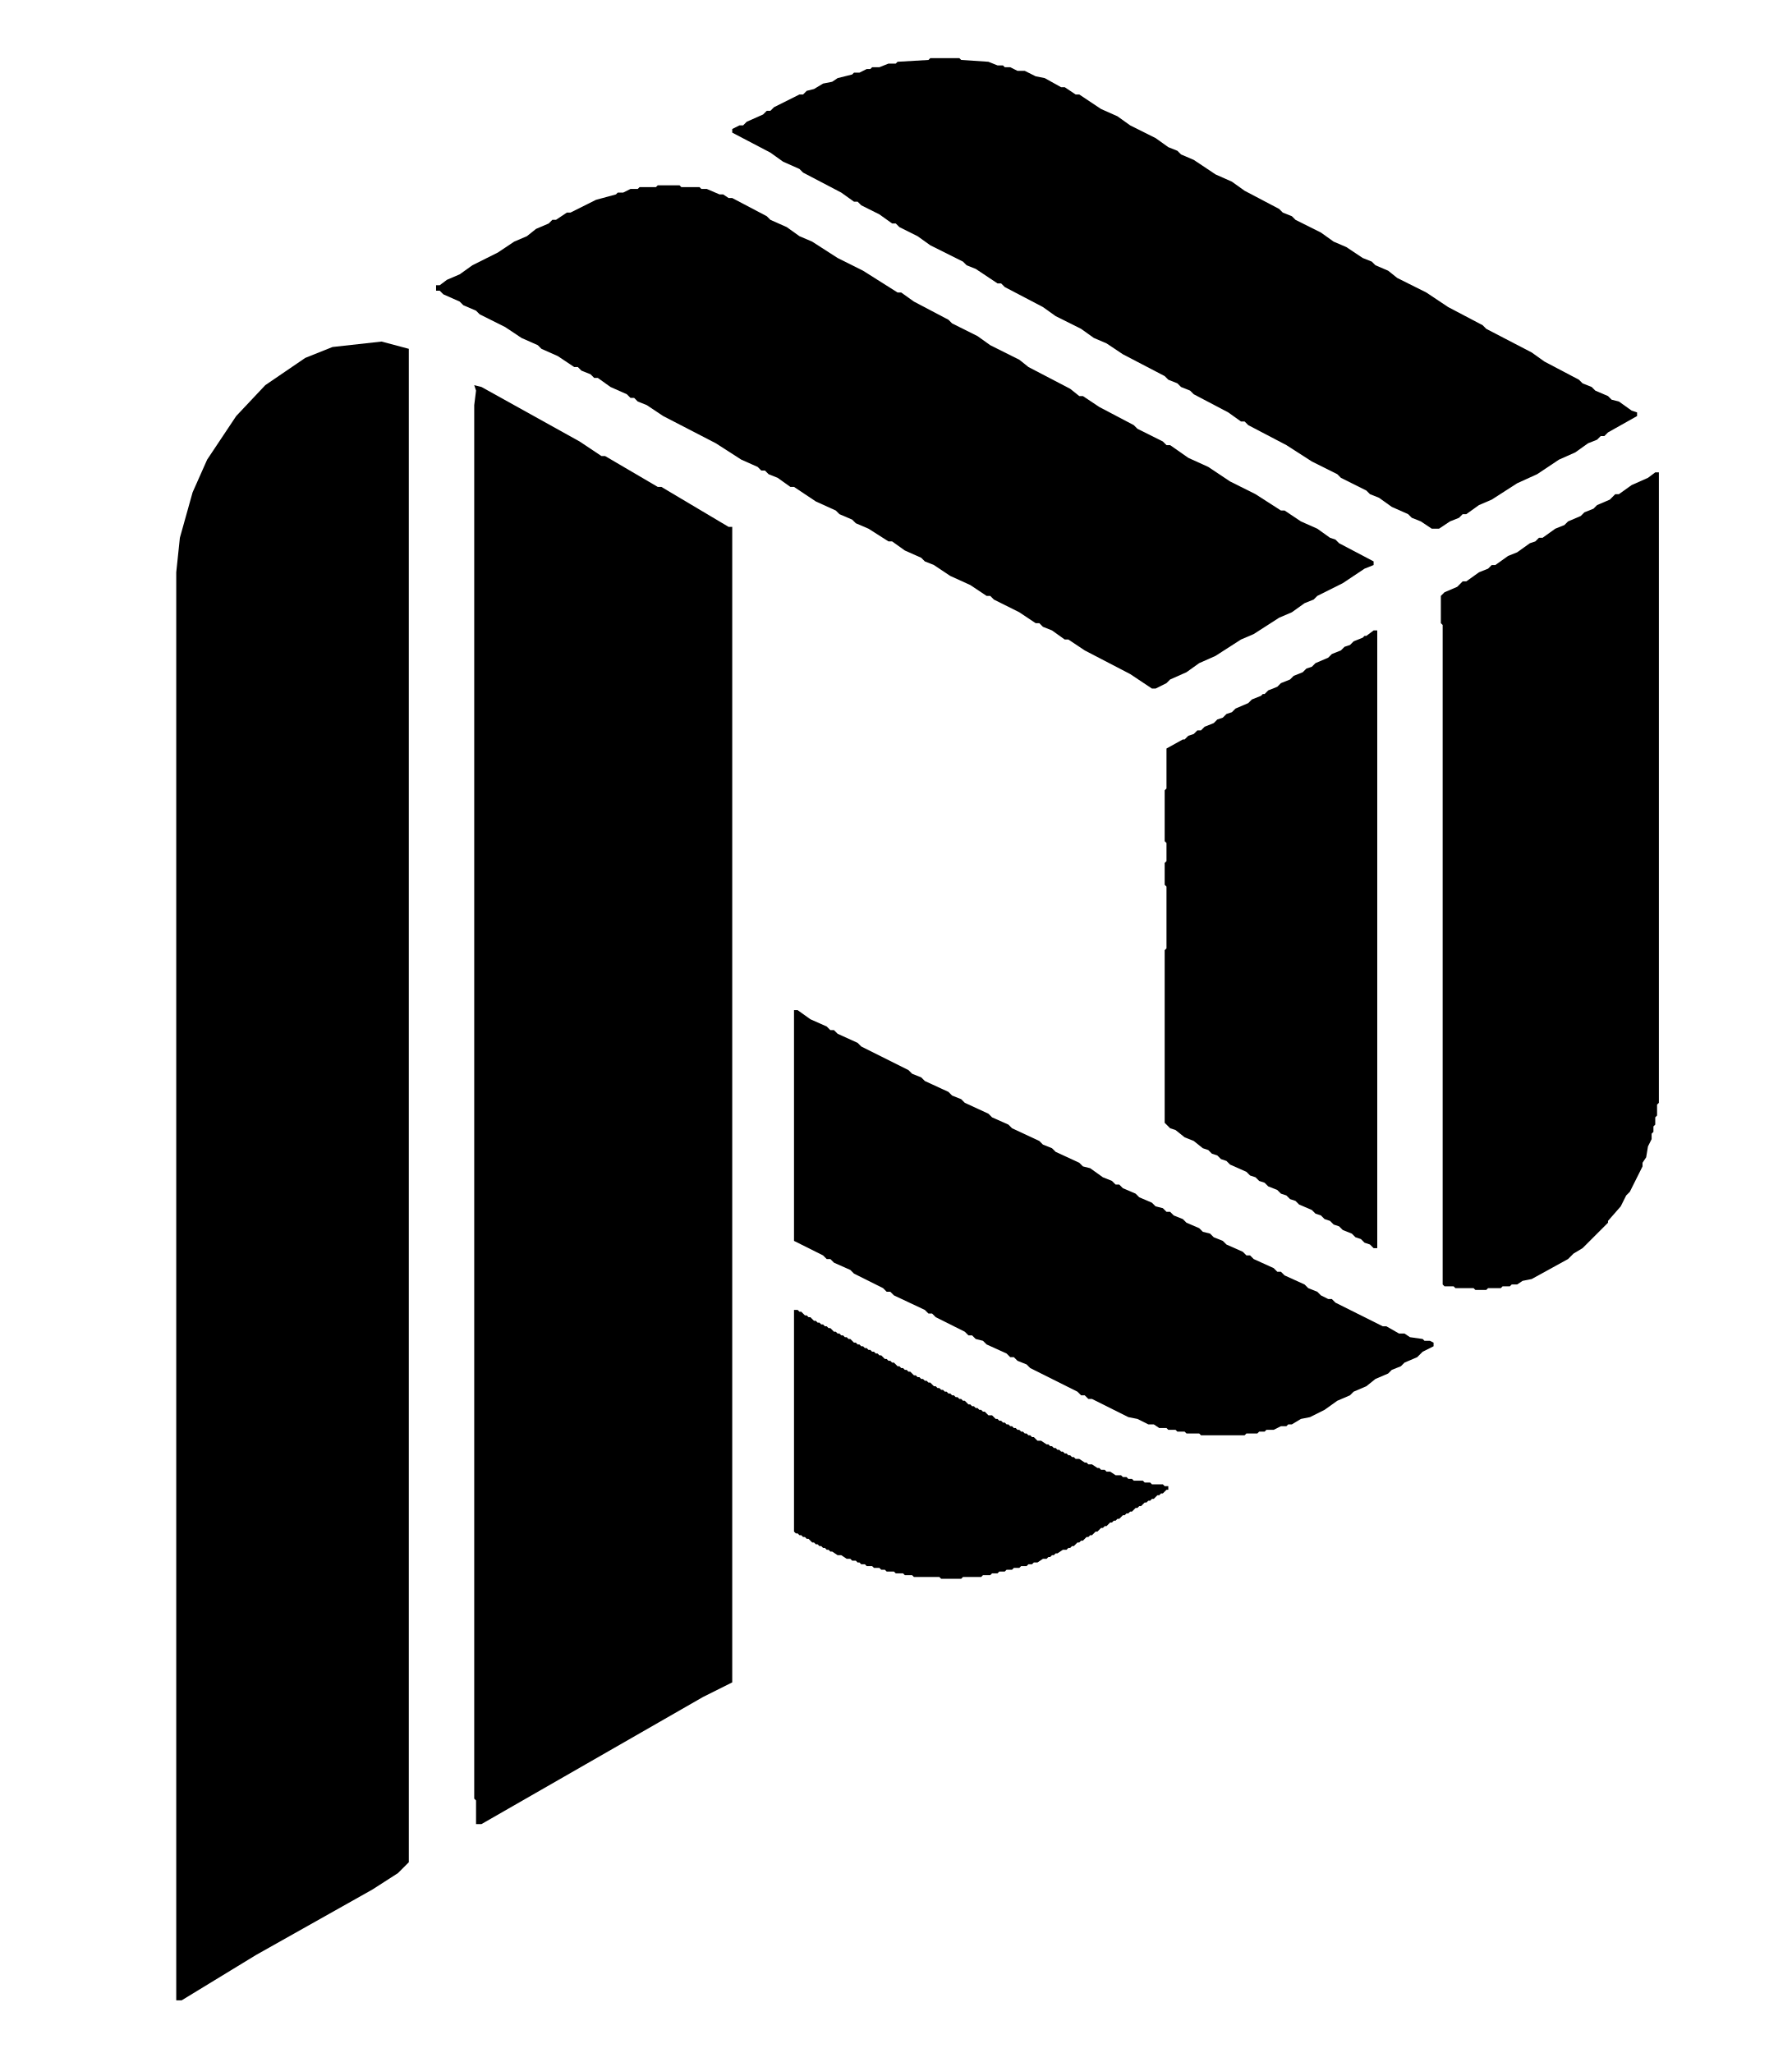
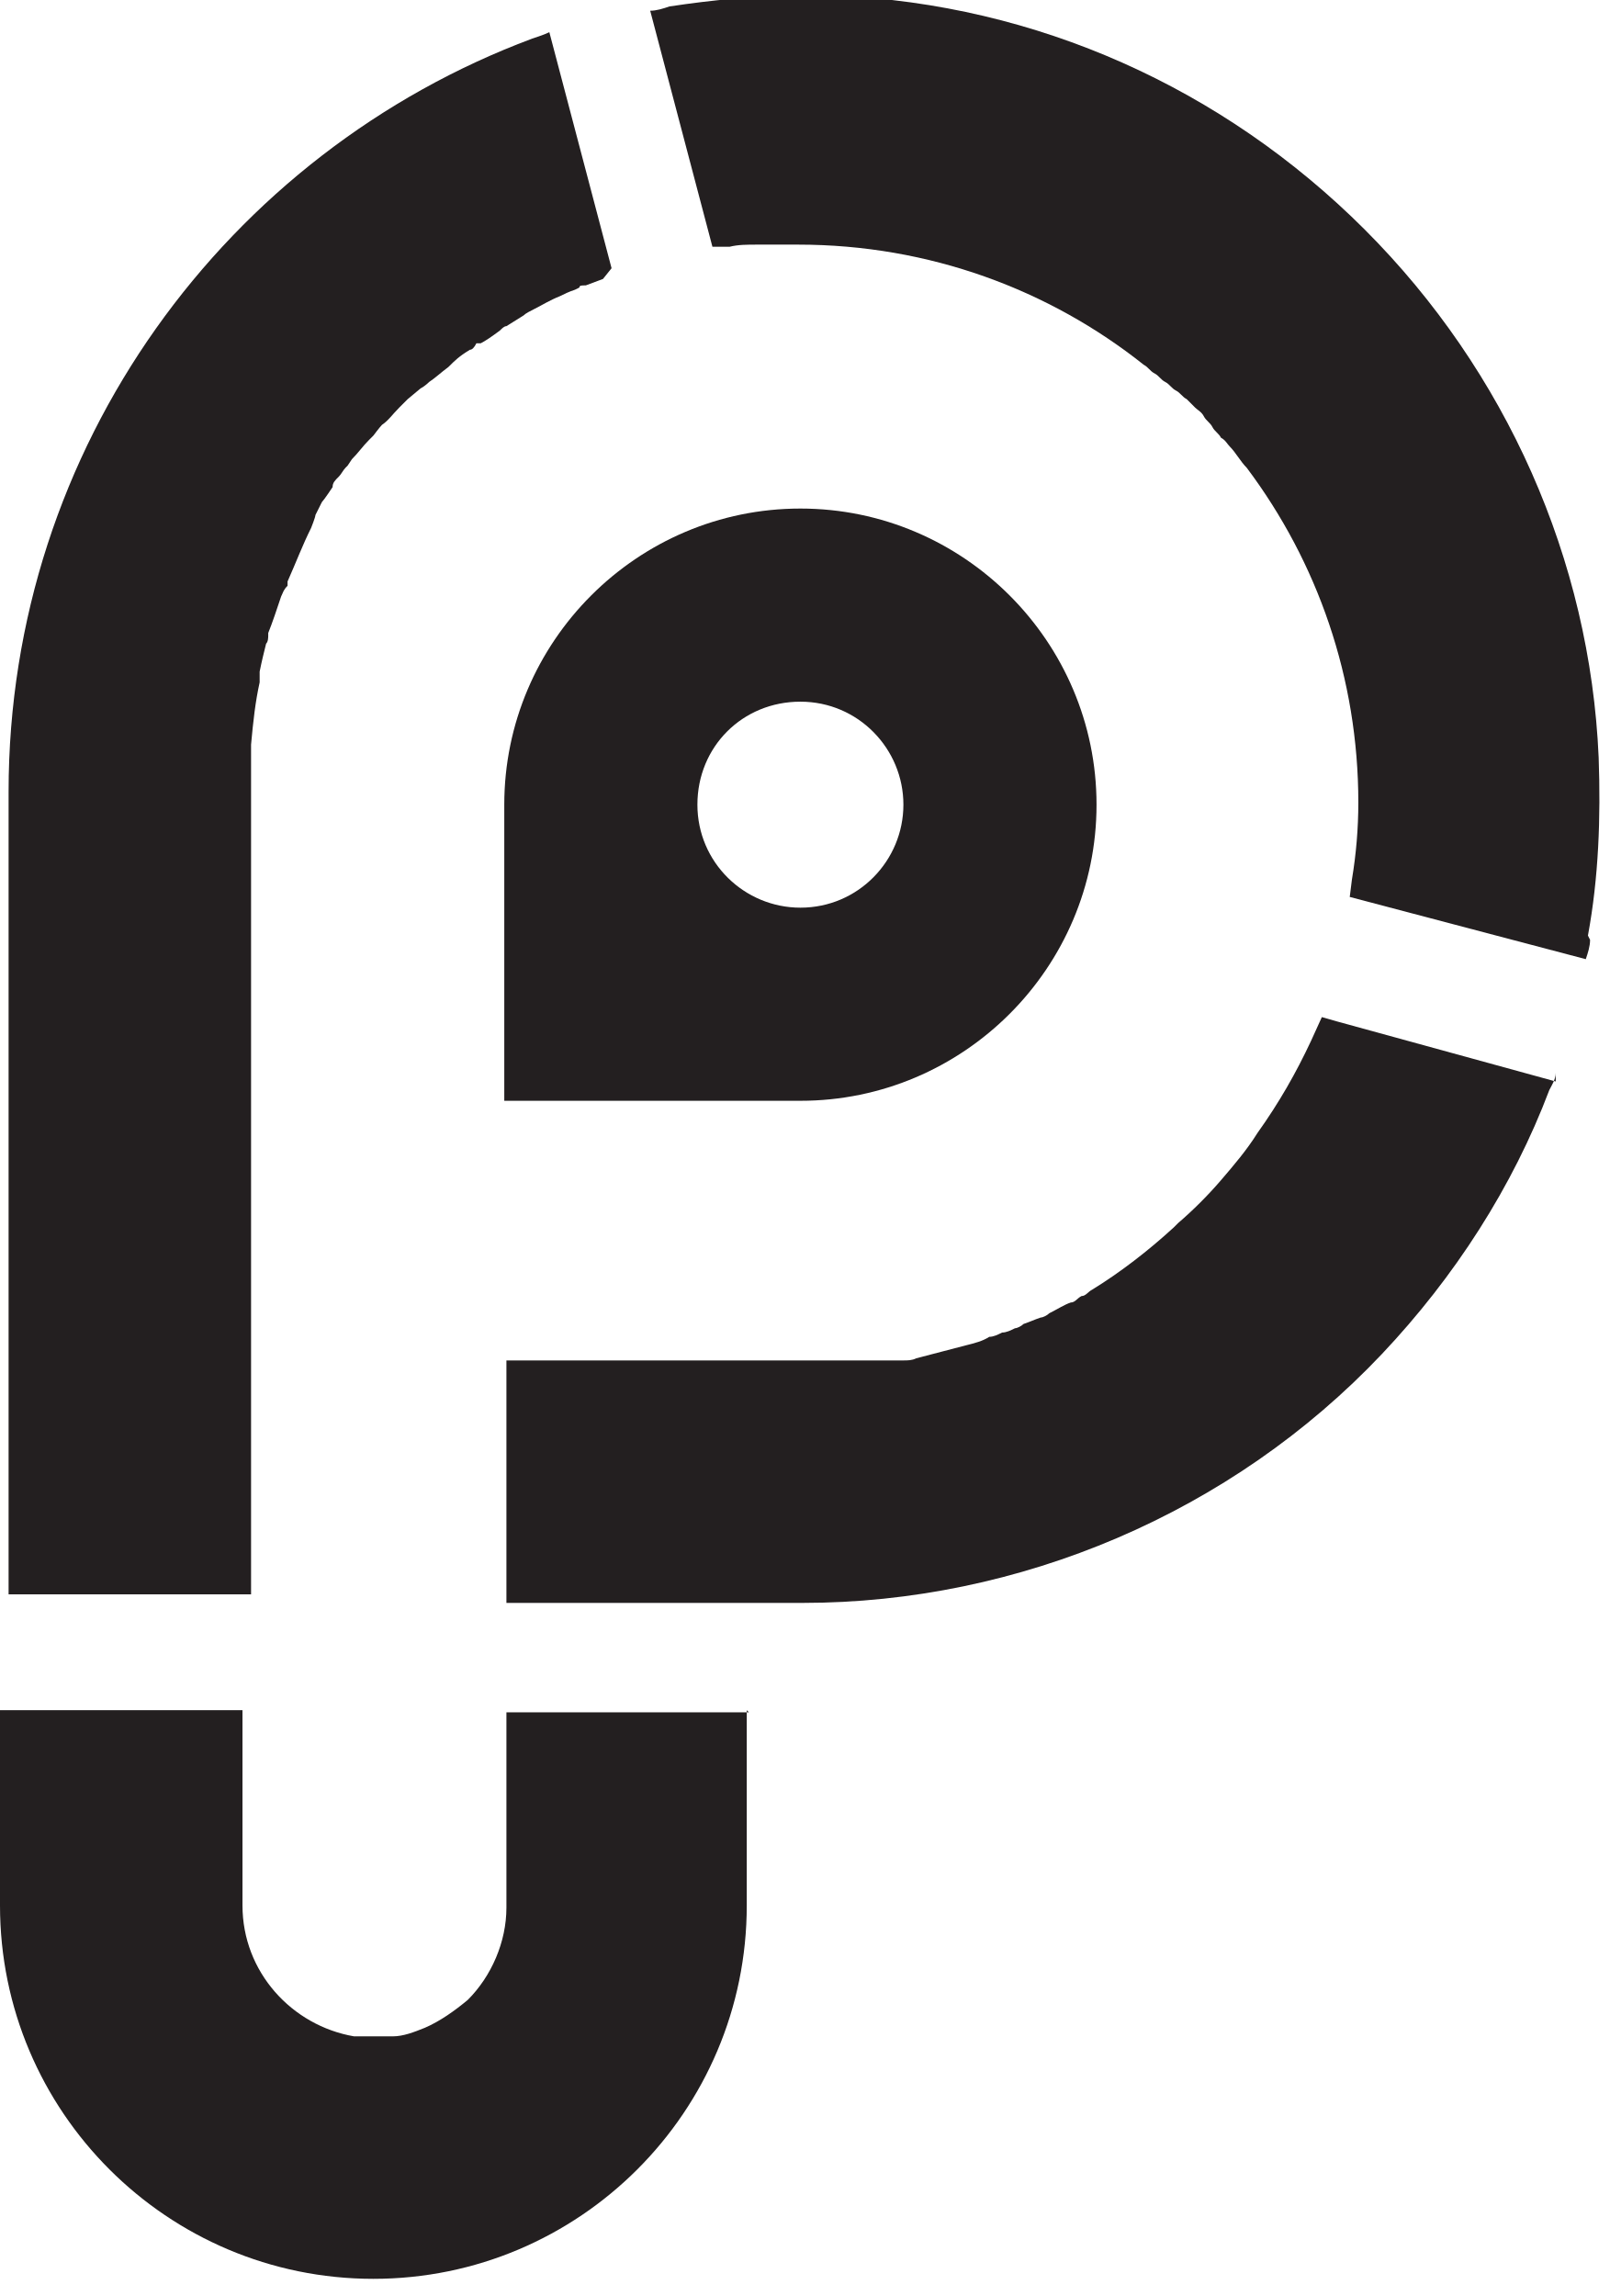
- <svg xmlns="http://www.w3.org/2000/svg" width="986" height="1130" viewBox="0 0 986 1130">
-   <g fill="#000" stroke="none">
-     <path d="M 437 721 L 437 843 L 438 844 L 439 844 L 440 845 L 441 845 L 442 846 L 443 846 L 444 847 L 445 847 L 447 849 L 448 849 L 449 850 L 450 850 L 451 851 L 452 851 L 453 852 L 454 852 L 455 853 L 456 853 L 457 854 L 458 854 L 461 856 L 463 856 L 466 858 L 468 858 L 469 859 L 471 859 L 472 860 L 473 860 L 474 861 L 476 861 L 477 862 L 480 862 L 481 863 L 484 863 L 485 864 L 487 864 L 488 865 L 492 865 L 493 866 L 497 866 L 498 867 L 502 867 L 503 868 L 517 868 L 518 869 L 529 869 L 530 868 L 540 868 L 541 867 L 545 867 L 546 866 L 549 866 L 550 865 L 553 865 L 554 864 L 557 864 L 558 863 L 561 863 L 562 862 L 565 862 L 566 861 L 568 861 L 569 860 L 571 860 L 574 858 L 576 858 L 577 857 L 578 857 L 579 856 L 580 856 L 581 855 L 582 855 L 585 853 L 587 853 L 588 852 L 589 852 L 590 851 L 591 851 L 593 849 L 594 849 L 595 848 L 596 848 L 598 846 L 599 846 L 600 845 L 601 845 L 603 843 L 604 843 L 606 841 L 607 841 L 608 840 L 609 840 L 611 838 L 612 838 L 613 837 L 614 837 L 615 836 L 616 836 L 618 834 L 619 834 L 620 833 L 621 833 L 622 832 L 623 832 L 625 830 L 626 830 L 627 829 L 628 829 L 630 827 L 631 827 L 632 826 L 633 826 L 634 825 L 635 825 L 637 823 L 638 823 L 639 822 L 640 822 L 642 820 L 643 820 L 643 818 L 641 818 L 640 817 L 634 817 L 633 816 L 630 816 L 629 815 L 624 815 L 623 814 L 621 814 L 620 813 L 618 813 L 617 812 L 614 812 L 611 810 L 609 810 L 608 809 L 606 809 L 605 808 L 604 808 L 601 806 L 599 806 L 598 805 L 597 805 L 594 803 L 592 803 L 591 802 L 590 802 L 589 801 L 588 801 L 587 800 L 586 800 L 585 799 L 584 799 L 583 798 L 582 798 L 581 797 L 580 797 L 579 796 L 578 796 L 577 795 L 576 795 L 573 793 L 571 793 L 569 791 L 568 791 L 567 790 L 566 790 L 565 789 L 564 789 L 563 788 L 562 788 L 561 787 L 560 787 L 559 786 L 558 786 L 557 785 L 556 785 L 555 784 L 554 784 L 553 783 L 552 783 L 551 782 L 550 782 L 549 781 L 548 781 L 546 779 L 544 779 L 542 777 L 541 777 L 540 776 L 539 776 L 538 775 L 537 775 L 536 774 L 535 774 L 534 773 L 533 773 L 531 771 L 530 771 L 529 770 L 528 770 L 527 769 L 526 769 L 525 768 L 524 768 L 523 767 L 522 767 L 521 766 L 520 766 L 519 765 L 518 765 L 517 764 L 516 764 L 515 763 L 514 763 L 512 761 L 511 761 L 510 760 L 509 760 L 508 759 L 507 759 L 506 758 L 505 758 L 504 757 L 503 757 L 501 755 L 500 755 L 499 754 L 498 754 L 497 753 L 496 753 L 495 752 L 494 752 L 492 750 L 491 750 L 490 749 L 489 749 L 488 748 L 487 748 L 485 746 L 484 746 L 483 745 L 482 745 L 481 744 L 480 744 L 479 743 L 478 743 L 477 742 L 476 742 L 475 741 L 474 741 L 473 740 L 472 740 L 471 739 L 470 739 L 468 737 L 467 737 L 466 736 L 465 736 L 464 735 L 463 735 L 462 734 L 461 734 L 460 733 L 459 733 L 457 731 L 456 731 L 455 730 L 454 730 L 453 729 L 452 729 L 451 728 L 450 728 L 449 727 L 448 727 L 446 725 L 445 725 L 444 724 L 443 724 L 441 722 L 440 722 L 439 721 Z" />
-     <path d="M 437 556 L 437 683 L 453 691 L 455 693 L 457 693 L 459 695 L 468 699 L 470 701 L 486 709 L 488 711 L 490 711 L 492 713 L 509 721 L 511 723 L 513 723 L 515 725 L 531 733 L 533 735 L 535 735 L 537 737 L 541 738 L 543 740 L 554 745 L 556 747 L 558 747 L 560 749 L 565 751 L 567 753 L 593 766 L 595 768 L 597 768 L 599 770 L 601 770 L 621 780 L 626 781 L 632 784 L 635 784 L 638 786 L 642 786 L 643 787 L 647 787 L 648 788 L 652 788 L 653 789 L 660 789 L 661 790 L 685 790 L 686 789 L 692 789 L 693 788 L 696 788 L 697 787 L 701 787 L 705 785 L 708 785 L 709 784 L 711 784 L 716 781 L 721 780 L 729 776 L 736 771 L 743 768 L 745 766 L 752 763 L 757 759 L 764 756 L 766 754 L 771 752 L 773 750 L 780 747 L 783 744 L 789 741 L 789 739 L 787 738 L 784 738 L 783 737 L 776 736 L 773 734 L 770 734 L 763 730 L 761 730 L 735 717 L 733 715 L 731 715 L 727 713 L 725 711 L 720 709 L 718 707 L 707 702 L 705 700 L 703 700 L 701 698 L 690 693 L 688 691 L 686 691 L 684 689 L 675 685 L 673 683 L 668 681 L 666 679 L 662 678 L 660 676 L 653 673 L 651 671 L 646 669 L 644 667 L 642 667 L 640 665 L 636 664 L 634 662 L 627 659 L 625 657 L 618 654 L 616 652 L 614 652 L 612 650 L 607 648 L 600 643 L 596 642 L 594 640 L 581 634 L 579 632 L 574 630 L 572 628 L 557 621 L 555 619 L 546 615 L 544 613 L 531 607 L 529 605 L 524 603 L 522 601 L 509 595 L 507 593 L 502 591 L 500 589 L 474 576 L 472 574 L 461 569 L 459 567 L 457 567 L 455 565 L 446 561 L 439 556 Z" />
-     <path d="M 756 347 L 752 350 L 751 350 L 750 351 L 745 353 L 743 355 L 740 356 L 738 358 L 733 360 L 731 362 L 724 365 L 722 367 L 719 368 L 717 370 L 712 372 L 710 374 L 705 376 L 703 378 L 698 380 L 696 382 L 695 382 L 694 383 L 689 385 L 687 387 L 680 390 L 678 392 L 675 393 L 673 395 L 670 396 L 668 398 L 663 400 L 661 402 L 659 402 L 657 404 L 654 405 L 652 407 L 651 407 L 642 412 L 642 434 L 641 435 L 641 463 L 642 464 L 642 474 L 641 475 L 641 487 L 642 488 L 642 522 L 641 523 L 641 618 L 644 621 L 647 622 L 652 626 L 657 628 L 662 632 L 665 633 L 667 635 L 670 636 L 672 638 L 675 639 L 677 641 L 686 645 L 688 647 L 691 648 L 693 650 L 696 651 L 698 653 L 703 655 L 705 657 L 708 658 L 710 660 L 713 661 L 715 663 L 722 666 L 724 668 L 727 669 L 729 671 L 732 672 L 734 674 L 737 675 L 739 677 L 744 679 L 746 681 L 749 682 L 751 684 L 754 685 L 756 687 L 758 687 L 758 347 Z" />
-     <path d="M 913 260 L 911 260 L 907 263 L 898 267 L 891 272 L 889 272 L 886 275 L 879 278 L 877 280 L 872 282 L 870 284 L 863 287 L 861 289 L 856 291 L 849 296 L 847 296 L 845 298 L 842 299 L 835 304 L 830 306 L 823 311 L 821 311 L 819 313 L 814 315 L 807 320 L 805 320 L 802 323 L 795 326 L 793 328 L 793 343 L 794 344 L 794 707 L 795 708 L 800 708 L 801 709 L 811 709 L 812 710 L 818 710 L 819 709 L 826 709 L 827 708 L 831 708 L 832 707 L 835 707 L 838 705 L 843 704 L 863 693 L 866 690 L 871 687 L 885 673 L 885 672 L 892 664 L 895 658 L 897 656 L 904 642 L 904 640 L 906 637 L 907 631 L 909 627 L 909 624 L 910 623 L 910 620 L 911 619 L 911 615 L 912 614 L 912 608 L 913 607 Z" />
-     <path d="M 261 212 L 262 215 L 261 223 L 261 990 L 262 991 L 262 1004 L 265 1004 L 387 934 L 403 926 L 403 290 L 401 290 L 364 268 L 362 268 L 333 251 L 331 251 L 319 243 L 265 213 Z" />
-     <path d="M 210 188 L 183 191 L 168 197 L 146 212 L 130 229 L 114 253 L 106 271 L 99 296 L 97 315 L 97 1101 L 100 1101 L 141 1076 L 205 1040 L 219 1031 L 225 1025 L 225 192 Z" />
-     <path d="M 240 157 L 240 160 L 242 160 L 244 162 L 253 166 L 255 168 L 262 171 L 264 173 L 278 180 L 287 186 L 296 190 L 298 192 L 307 196 L 316 202 L 318 202 L 320 204 L 325 206 L 327 208 L 329 208 L 336 213 L 345 217 L 347 219 L 349 219 L 351 221 L 356 223 L 365 229 L 394 244 L 408 253 L 417 257 L 419 259 L 421 259 L 423 261 L 428 263 L 435 268 L 437 268 L 449 276 L 460 281 L 462 283 L 469 286 L 471 288 L 478 291 L 489 298 L 491 298 L 498 303 L 507 307 L 509 309 L 514 311 L 523 317 L 534 322 L 543 328 L 545 328 L 547 330 L 561 337 L 570 343 L 572 343 L 574 345 L 579 347 L 586 352 L 588 352 L 597 358 L 622 371 L 634 379 L 636 379 L 642 376 L 644 374 L 653 370 L 660 365 L 669 361 L 683 352 L 690 349 L 704 340 L 711 337 L 718 332 L 723 330 L 725 328 L 739 321 L 751 313 L 756 311 L 756 309 L 737 299 L 735 297 L 732 296 L 725 291 L 716 287 L 707 281 L 705 281 L 691 272 L 677 265 L 665 257 L 654 252 L 644 245 L 642 245 L 640 243 L 626 236 L 624 234 L 605 224 L 596 218 L 594 218 L 589 214 L 566 202 L 561 198 L 545 190 L 538 185 L 524 178 L 522 176 L 503 166 L 496 161 L 494 161 L 475 149 L 461 142 L 447 133 L 440 130 L 433 125 L 424 121 L 422 119 L 403 109 L 401 109 L 398 107 L 396 107 L 389 104 L 386 104 L 385 103 L 375 103 L 374 102 L 362 102 L 361 103 L 352 103 L 351 104 L 347 104 L 343 106 L 340 106 L 339 107 L 328 110 L 314 117 L 312 117 L 306 121 L 304 121 L 302 123 L 295 126 L 290 130 L 283 133 L 274 139 L 260 146 L 253 151 L 246 154 L 242 157 Z" />
-     <path d="M 403 71 L 403 73 L 424 84 L 431 89 L 440 93 L 442 95 L 463 106 L 470 111 L 472 111 L 474 113 L 484 118 L 491 123 L 493 123 L 495 125 L 505 130 L 512 135 L 530 144 L 532 146 L 537 148 L 549 156 L 551 156 L 553 158 L 574 169 L 581 174 L 595 181 L 602 186 L 609 189 L 618 195 L 641 207 L 643 209 L 648 211 L 650 213 L 655 215 L 657 217 L 676 227 L 683 232 L 685 232 L 687 234 L 708 245 L 722 254 L 736 261 L 738 263 L 752 270 L 754 272 L 759 274 L 766 279 L 775 283 L 777 285 L 782 287 L 788 291 L 792 291 L 798 287 L 803 285 L 805 283 L 807 283 L 814 278 L 821 275 L 835 266 L 846 261 L 858 253 L 867 249 L 874 244 L 879 242 L 881 240 L 883 240 L 885 238 L 901 229 L 901 227 L 898 226 L 891 221 L 887 220 L 885 218 L 878 215 L 876 213 L 871 211 L 869 209 L 850 199 L 843 194 L 818 181 L 816 179 L 797 169 L 785 161 L 769 153 L 764 149 L 757 146 L 755 144 L 750 142 L 741 136 L 734 133 L 727 128 L 713 121 L 711 119 L 706 117 L 704 115 L 685 105 L 678 100 L 669 96 L 657 88 L 650 85 L 648 83 L 643 81 L 636 76 L 622 69 L 615 64 L 606 60 L 594 52 L 592 52 L 586 48 L 584 48 L 575 43 L 570 42 L 564 39 L 560 39 L 556 37 L 553 37 L 552 36 L 549 36 L 544 34 L 529 33 L 528 32 L 512 32 L 511 33 L 494 34 L 493 35 L 489 35 L 484 37 L 480 37 L 479 38 L 477 38 L 473 40 L 470 40 L 469 41 L 461 43 L 458 45 L 453 46 L 448 49 L 444 50 L 442 52 L 440 52 L 426 59 L 424 61 L 422 61 L 420 63 L 411 67 L 409 69 L 407 69 Z" />
-   </g>
+ <svg xmlns="http://www.w3.org/2000/svg" width="75" height="107" viewBox="0 0 75 107" fill="none">
+   <path d="M34.8 79.7V88.8C34.8 98.4 27 106.2 17.4 106.2C7.8 106.2 0 98.4 0 88.8V79.7H11.3V88.8C11.3 91.9 13.6 94.4 16.5 94.9H17.4C17.7 94.9 18 94.9 18.3 94.9C18.8 94.9 19.3 94.7 19.8 94.5C20.5 94.2 21.2 93.7 21.8 93.2C22.9 92.1 23.6 90.5 23.6 88.9V79.8H34.9L34.8 79.7Z" fill="#231F20" />
+   <path d="M28.1 13L27.3 13.3C27.1 13.3 27 13.3 27 13.4L26.8 13.5C26.5 13.6 26.3 13.7 26.1 13.8C25.6 14 25.3 14.2 24.9 14.4C24.7 14.5 24.5 14.6 24.4 14.7L23.6 15.2C23.5 15.2 23.4 15.3 23.3 15.4C22.9 15.7 22.6 15.9 22.4 16H22.2C22.1 16.2 22 16.3 21.9 16.3C21.4 16.6 21.2 16.8 20.9 17.1C20.5 17.4 20.3 17.6 20 17.8C20 17.8 19.8 18 19.6 18.1L19 18.6L18.6 19C18.3 19.3 18.1 19.6 17.8 19.8C17.7 19.9 17.4 20.3 17.4 20.3L17.2 20.5C16.9 20.8 16.7 21.1 16.4 21.4L16.2 21.7C16.2 21.7 16.2 21.7 16.1 21.8C16 21.9 15.9 22.1 15.8 22.2C15.6 22.4 15.5 22.5 15.5 22.7C15.5 22.7 15.1 23.3 15 23.4C14.9 23.6 14.8 23.8 14.7 24C14.7 24.1 14.5 24.6 14.5 24.6C14.1 25.4 13.8 26.2 13.4 27.1V27.3C13.2 27.5 13.2 27.6 13.1 27.8C12.9 28.4 12.7 29 12.5 29.5C12.5 29.5 12.5 29.5 12.5 29.6C12.5 29.7 12.5 29.9 12.4 30C12.3 30.4 12.2 30.8 12.1 31.3C12.1 31.5 12.1 31.6 12.1 31.8C11.9 32.7 11.8 33.6 11.7 34.7C11.7 35.4 11.7 36.1 11.7 36.9V74.3H0.4V36.9C0.4 20.8 10.6 7.1 24.8 1.8C25.1 1.7 25.4 1.6 25.6 1.5L28.5 12.5L28.1 13Z" fill="#231F20" />
+   <path d="M74.1 43.8C74.1 44.1 74 44.4 73.9 44.7L62.9 41.8L63 41C63.2 39.8 63.3 38.6 63.3 37.4C63.3 31.6 61.4 26.2 58.1 21.8C57.8 21.5 57.6 21.1 57.3 20.8C57.2 20.7 57.1 20.5 56.9 20.4C56.8 20.2 56.6 20.1 56.5 19.9C56.4 19.7 56.2 19.6 56.1 19.4C56 19.2 55.8 19.1 55.7 19C55.6 18.9 55.4 18.7 55.3 18.6C55.1 18.5 55 18.3 54.8 18.2C54.6 18.1 54.5 17.9 54.3 17.8C54.1 17.7 54 17.5 53.8 17.4C53.6 17.3 53.5 17.1 53.3 17C48.9 13.5 43.3 11.4 37.2 11.4C31.1 11.4 36 11.4 35.3 11.4C34.8 11.4 34.4 11.4 34 11.5H33.2L30.3 0.5C30.6 0.5 30.9 0.4 31.2 0.3C33.2 -1.2219e-05 35.2 -0.2 37.2 -0.2C39.2 -0.2 38.4 -0.2 39 -0.2C48.3 0.2 57 4.1 63.6 10.7C70.2 17.3 74.1 26.1 74.5 35.3C74.6 38.1 74.5 40.9 74 43.6L74.1 43.8Z" fill="#231F20" />
+   <path d="M72.5 50C72.5 50.3 72.3 50.6 72.2 50.8C70.5 55.3 67.8 59.5 64.4 63.1C57.4 70.5 47.5 74.7 37.4 74.7H23.6V63.4H37.4C37.8 63.4 38.2 63.4 38.6 63.4C38.7 63.4 38.8 63.4 38.9 63.4C39.1 63.4 39.2 63.4 39.4 63.4C39.6 63.4 39.8 63.4 40 63.4C40 63.4 40 63.4 40.1 63.4C40.3 63.4 40.4 63.4 40.6 63.4C40.6 63.4 40.7 63.4 40.8 63.4C40.9 63.4 41.1 63.4 41.2 63.4C41.3 63.4 41.5 63.4 41.6 63.4C41.8 63.4 42 63.4 42.1 63.4C42.3 63.4 42.5 63.4 42.7 63.3C43.5 63.1 44.2 62.9 45 62.7C45.4 62.6 45.8 62.5 46.1 62.3C46.3 62.3 46.5 62.2 46.7 62.1C46.9 62.1 47.1 62 47.3 61.9C47.4 61.9 47.6 61.8 47.7 61.7C48 61.6 48.2 61.5 48.5 61.4C48.6 61.4 48.8 61.3 48.9 61.2C49.3 61 49.6 60.8 49.9 60.7C50.1 60.7 50.2 60.5 50.4 60.4C50.6 60.4 50.7 60.2 50.9 60.1C52.2 59.3 53.5 58.3 54.7 57.2L54.9 57C55.6 56.4 56.3 55.7 56.9 55C57.5 54.3 58.1 53.6 58.6 52.8C59.6 51.4 60.4 50 61.1 48.5L61.6 47.4L62.3 47.6L72.5 50.4V50Z" fill="#231F20" />
+   <path d="M37.3 23.7C29.7 23.7 23.5 29.9 23.5 37.5V51.3H37.3C44.9 51.3 51.1 45.1 51.1 37.5C51.1 29.9 44.9 23.7 37.3 23.7ZM37.3 42.3C34.7 42.3 32.5 40.2 32.5 37.5C32.5 34.8 34.6 32.7 37.3 32.7C40 32.7 42.1 34.9 42.1 37.5C42.1 40.1 40 42.3 37.3 42.3Z" fill="#231F20" />
</svg>
